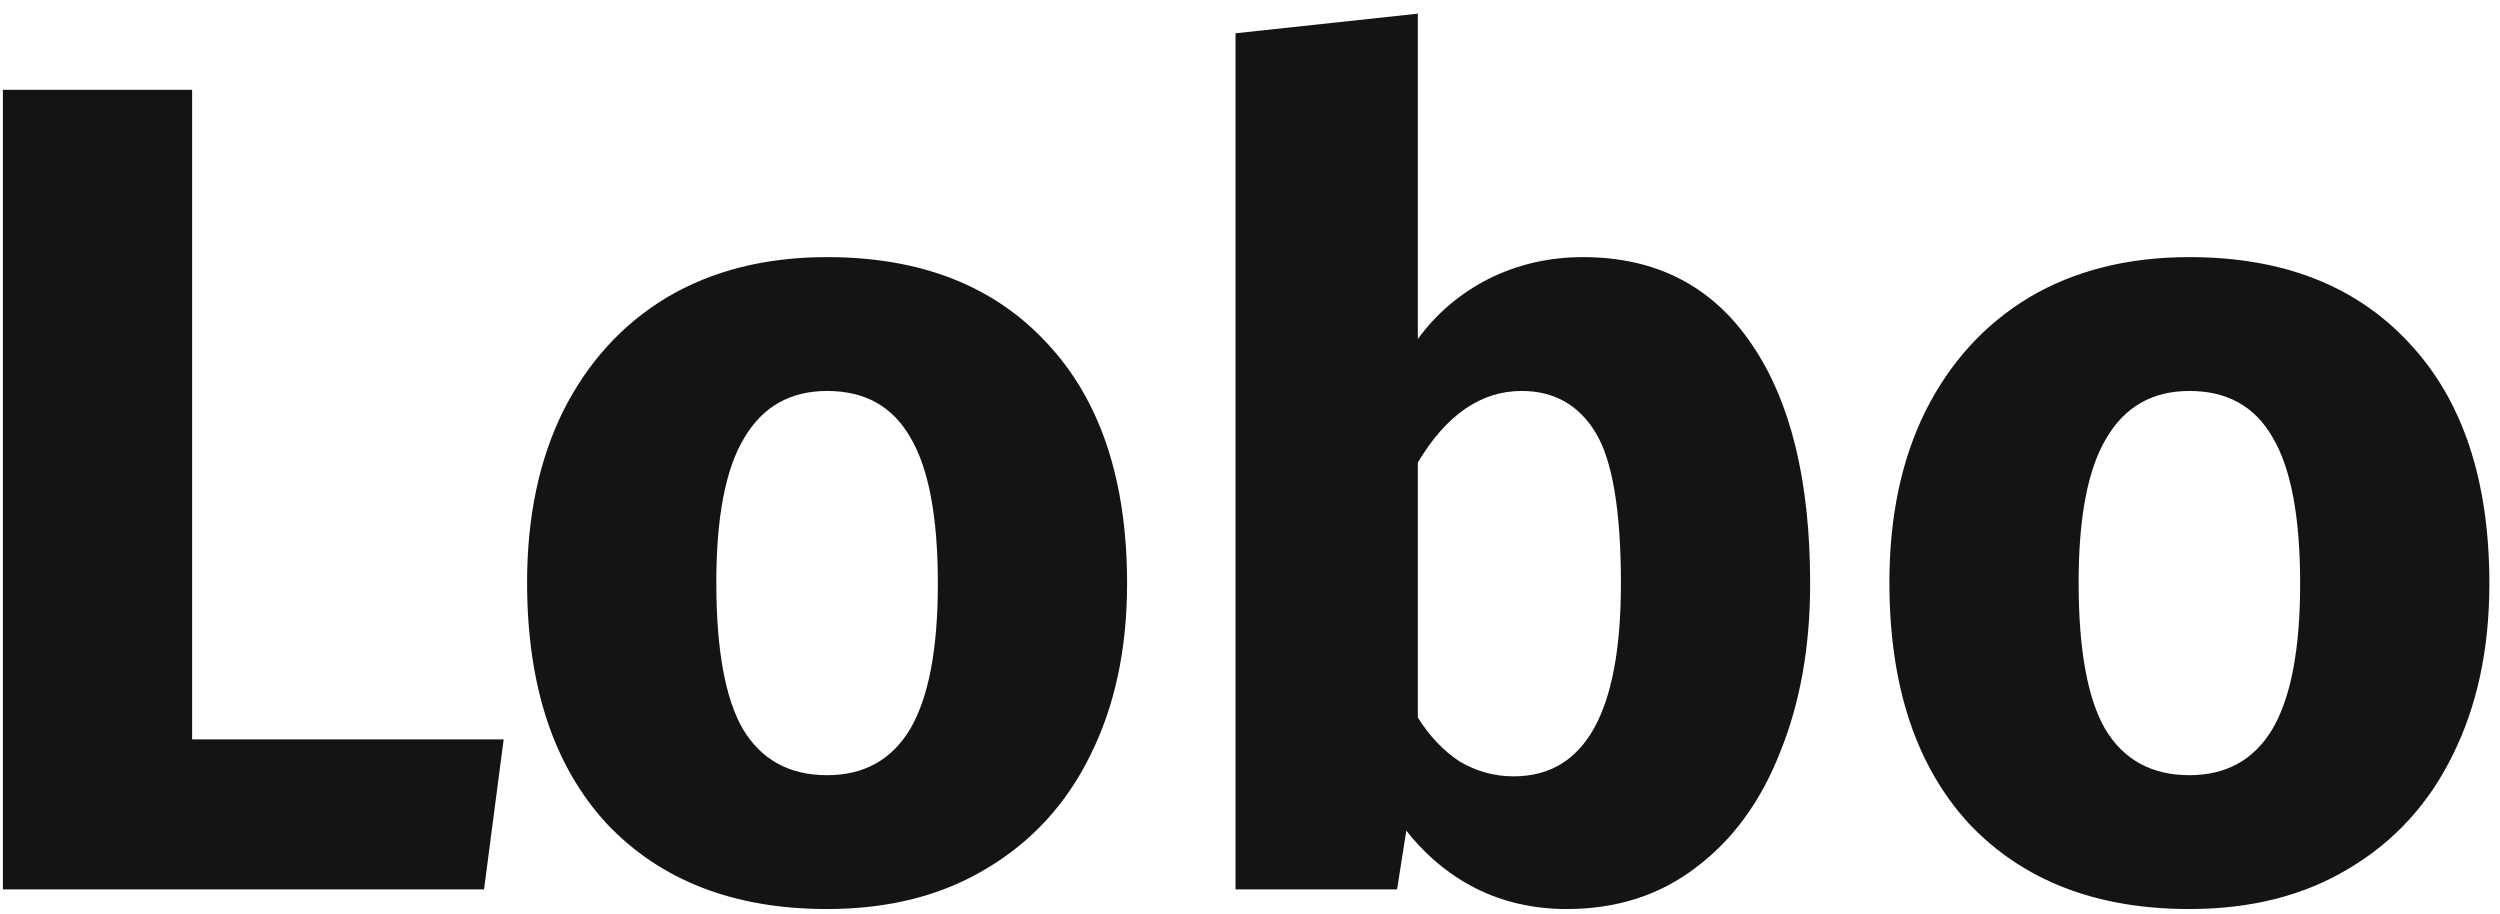
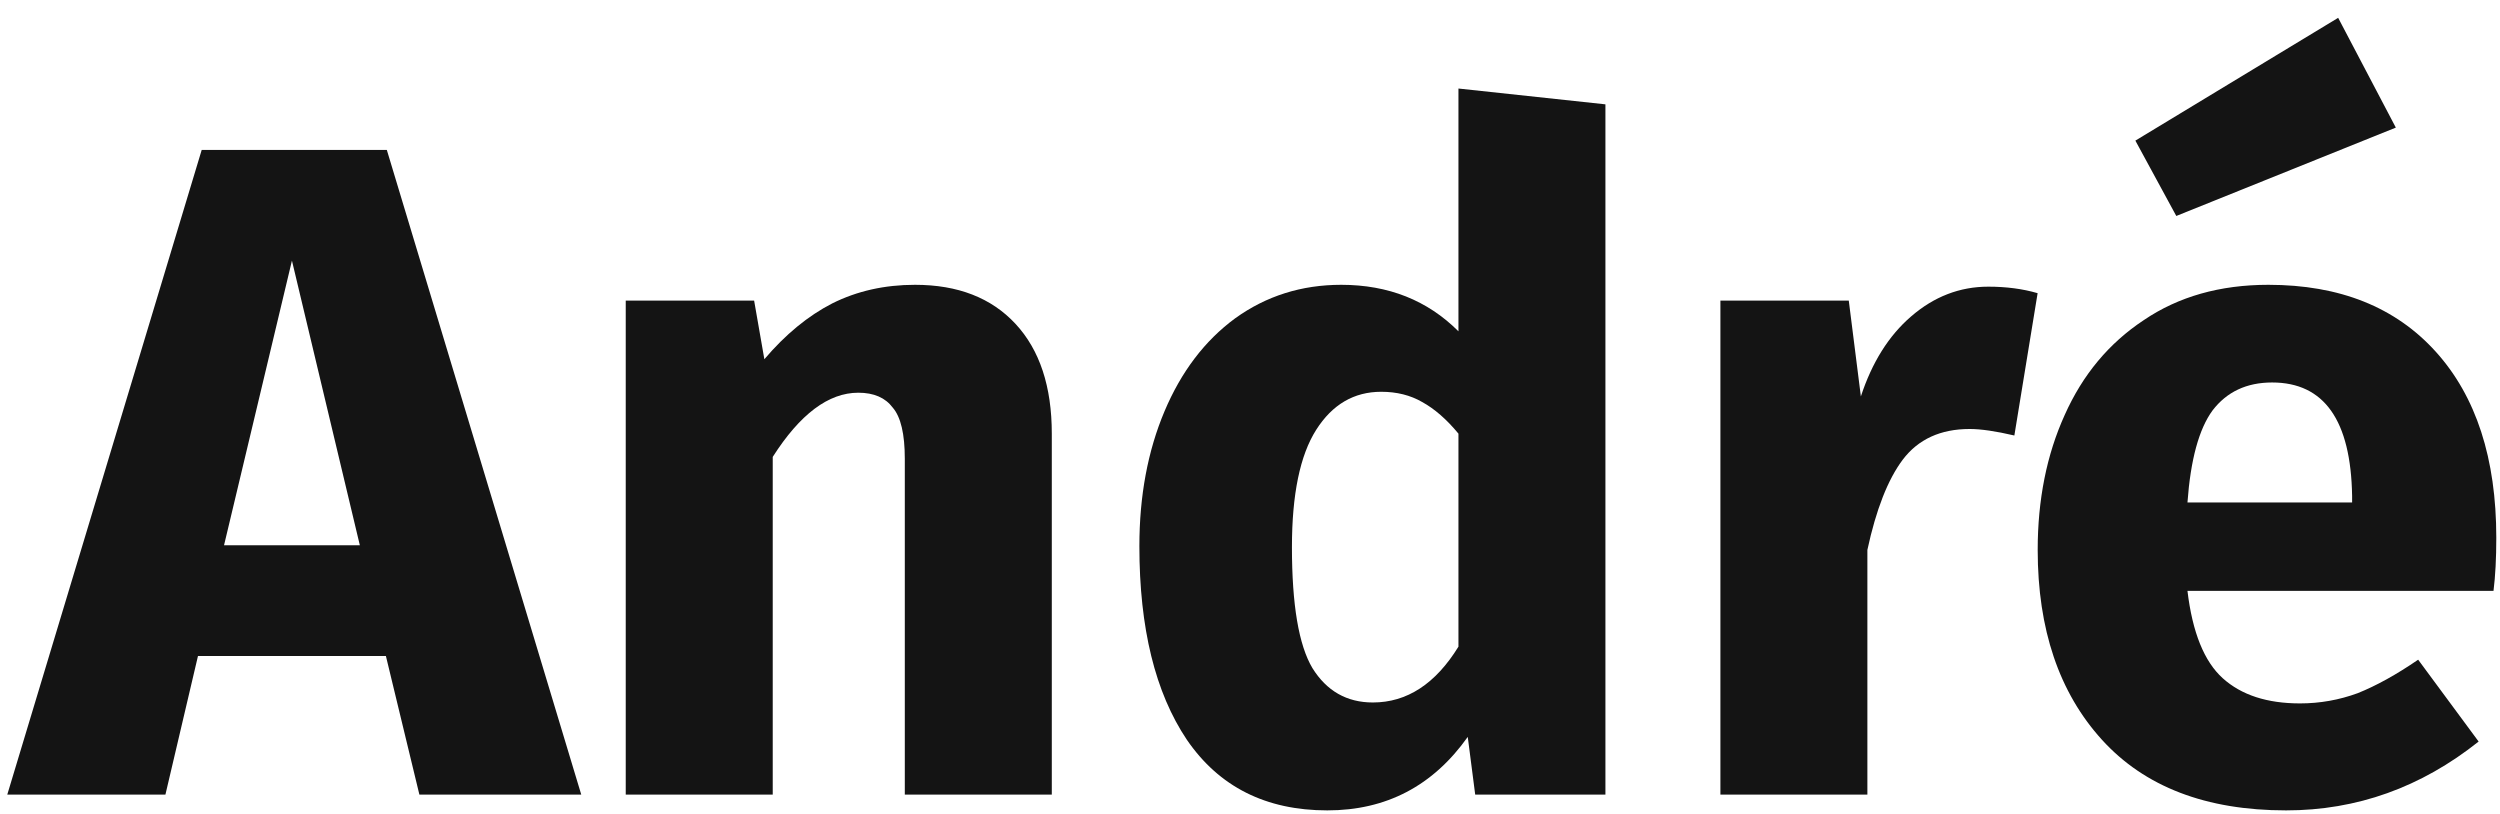
- <svg xmlns="http://www.w3.org/2000/svg" width="104" height="38" viewBox="0 0 104 38" fill="none">
-   <path d="M7.992 3.736V30.76H20.952L20.136 37H0.12V3.736H7.992Z" fill="#141414" />
-   <path d="M34.407 10.696C38.311 10.696 41.367 11.896 43.575 14.296C45.783 16.664 46.887 19.992 46.887 24.28C46.887 27 46.375 29.384 45.351 31.432C44.359 33.448 42.919 35.016 41.031 36.136C39.175 37.256 36.967 37.816 34.407 37.816C30.535 37.816 27.479 36.632 25.239 34.264C23.031 31.864 21.927 28.52 21.927 24.232C21.927 21.512 22.423 19.144 23.415 17.128C24.439 15.08 25.879 13.496 27.735 12.376C29.623 11.256 31.847 10.696 34.407 10.696ZM34.407 16.264C32.871 16.264 31.719 16.92 30.951 18.232C30.183 19.512 29.799 21.512 29.799 24.232C29.799 27.016 30.167 29.048 30.903 30.328C31.671 31.608 32.839 32.248 34.407 32.248C35.943 32.248 37.095 31.608 37.863 30.328C38.631 29.016 39.015 27 39.015 24.28C39.015 21.496 38.631 19.464 37.863 18.184C37.127 16.904 35.975 16.264 34.407 16.264Z" fill="#141414" />
-   <path d="M65.846 10.696C68.886 10.696 71.222 11.896 72.854 14.296C74.486 16.664 75.302 19.992 75.302 24.28C75.302 26.904 74.886 29.24 74.054 31.288C73.254 33.336 72.086 34.936 70.55 36.088C69.046 37.24 67.254 37.816 65.174 37.816C63.798 37.816 62.534 37.528 61.382 36.952C60.262 36.376 59.302 35.576 58.502 34.552L58.118 37H51.398V1.384L58.982 0.568V14.104C59.75 13.048 60.726 12.216 61.91 11.608C63.126 11 64.438 10.696 65.846 10.696ZM62.966 32.296C65.942 32.296 67.43 29.624 67.43 24.28C67.43 21.24 67.078 19.144 66.374 17.992C65.67 16.84 64.646 16.264 63.302 16.264C61.606 16.264 60.166 17.256 58.982 19.24V29.848C59.462 30.616 60.038 31.224 60.71 31.672C61.414 32.088 62.166 32.296 62.966 32.296Z" fill="#141414" />
-   <path d="M91.079 10.696C94.983 10.696 98.038 11.896 100.246 14.296C102.454 16.664 103.558 19.992 103.558 24.28C103.558 27 103.046 29.384 102.022 31.432C101.03 33.448 99.591 35.016 97.703 36.136C95.847 37.256 93.638 37.816 91.079 37.816C87.207 37.816 84.15 36.632 81.91 34.264C79.703 31.864 78.599 28.52 78.599 24.232C78.599 21.512 79.094 19.144 80.087 17.128C81.111 15.08 82.55 13.496 84.406 12.376C86.294 11.256 88.519 10.696 91.079 10.696ZM91.079 16.264C89.543 16.264 88.391 16.92 87.623 18.232C86.855 19.512 86.471 21.512 86.471 24.232C86.471 27.016 86.838 29.048 87.575 30.328C88.343 31.608 89.51 32.248 91.079 32.248C92.615 32.248 93.766 31.608 94.534 30.328C95.302 29.016 95.686 27 95.686 24.28C95.686 21.496 95.302 19.464 94.534 18.184C93.799 16.904 92.647 16.264 91.079 16.264Z" fill="#141414" />
+ <svg xmlns="http://www.w3.org/2000/svg" width="129" height="42" viewBox="0 0 129 42" fill="none">
+   <path d="M21.64 41L19.912 33.848H10.216L8.536 41H0.376L10.408 7.736H19.96L29.992 41H21.64ZM11.56 28.136H18.568L15.064 13.448L11.56 28.136Z" fill="#141414" />
+   <path d="M47.217 14.696C49.425 14.696 51.153 15.368 52.401 16.712C53.648 18.056 54.273 19.944 54.273 22.376V41H46.688V23.672C46.688 22.392 46.48 21.512 46.065 21.032C45.681 20.52 45.089 20.264 44.288 20.264C42.752 20.264 41.281 21.368 39.873 23.576V41H32.288V15.512H38.913L39.441 18.536C40.529 17.256 41.697 16.296 42.944 15.656C44.224 15.016 45.648 14.696 47.217 14.696Z" fill="#141414" />
+   <path d="M82.84 5.384V41H76.12L75.736 38.024C73.944 40.552 71.528 41.816 68.488 41.816C65.32 41.816 62.904 40.6 61.24 38.168C59.608 35.736 58.792 32.408 58.792 28.184C58.792 25.592 59.224 23.272 60.088 21.224C60.952 19.176 62.168 17.576 63.736 16.424C65.336 15.272 67.16 14.696 69.208 14.696C71.64 14.696 73.656 15.496 75.256 17.096V4.568L82.84 5.384ZM70.84 36.248C72.6 36.248 74.072 35.288 75.256 33.368V22.376C74.648 21.64 74.024 21.096 73.384 20.744C72.776 20.392 72.072 20.216 71.272 20.216C69.864 20.216 68.744 20.872 67.912 22.184C67.08 23.496 66.664 25.512 66.664 28.232C66.664 31.208 67.016 33.288 67.72 34.472C68.456 35.656 69.496 36.248 70.84 36.248Z" fill="#141414" />
+   <path d="M102.597 14.792C103.525 14.792 104.373 14.904 105.141 15.128L103.941 22.472C102.981 22.248 102.213 22.136 101.637 22.136C100.133 22.136 98.981 22.664 98.181 23.72C97.413 24.744 96.805 26.296 96.357 28.376V41H88.773V15.512H95.397L96.021 20.456C96.597 18.696 97.461 17.32 98.613 16.328C99.797 15.304 101.125 14.792 102.597 14.792Z" fill="#141414" />
+   <path d="M128.809 27.752C128.809 28.808 128.761 29.72 128.665 30.488H112.873C113.129 32.632 113.737 34.136 114.697 35C115.657 35.864 116.985 36.296 118.681 36.296C119.705 36.296 120.697 36.12 121.657 35.768C122.617 35.384 123.657 34.808 124.777 34.04L127.897 38.264C124.921 40.632 121.609 41.816 117.961 41.816C113.833 41.816 110.665 40.6 108.457 38.168C106.249 35.736 105.145 32.472 105.145 28.376C105.145 25.784 105.609 23.464 106.537 21.416C107.465 19.336 108.825 17.704 110.617 16.52C112.409 15.304 114.553 14.696 117.049 14.696C120.729 14.696 123.609 15.848 125.689 18.152C127.769 20.456 128.809 23.656 128.809 27.752ZM121.369 25.592C121.305 21.688 119.929 19.736 117.241 19.736C115.929 19.736 114.905 20.216 114.169 21.176C113.465 22.136 113.033 23.72 112.873 25.928H121.369V25.592ZM120.649 0.92L123.625 6.584L112.297 11.144L110.185 7.256L120.649 0.92Z" fill="#141414" />
</svg>
